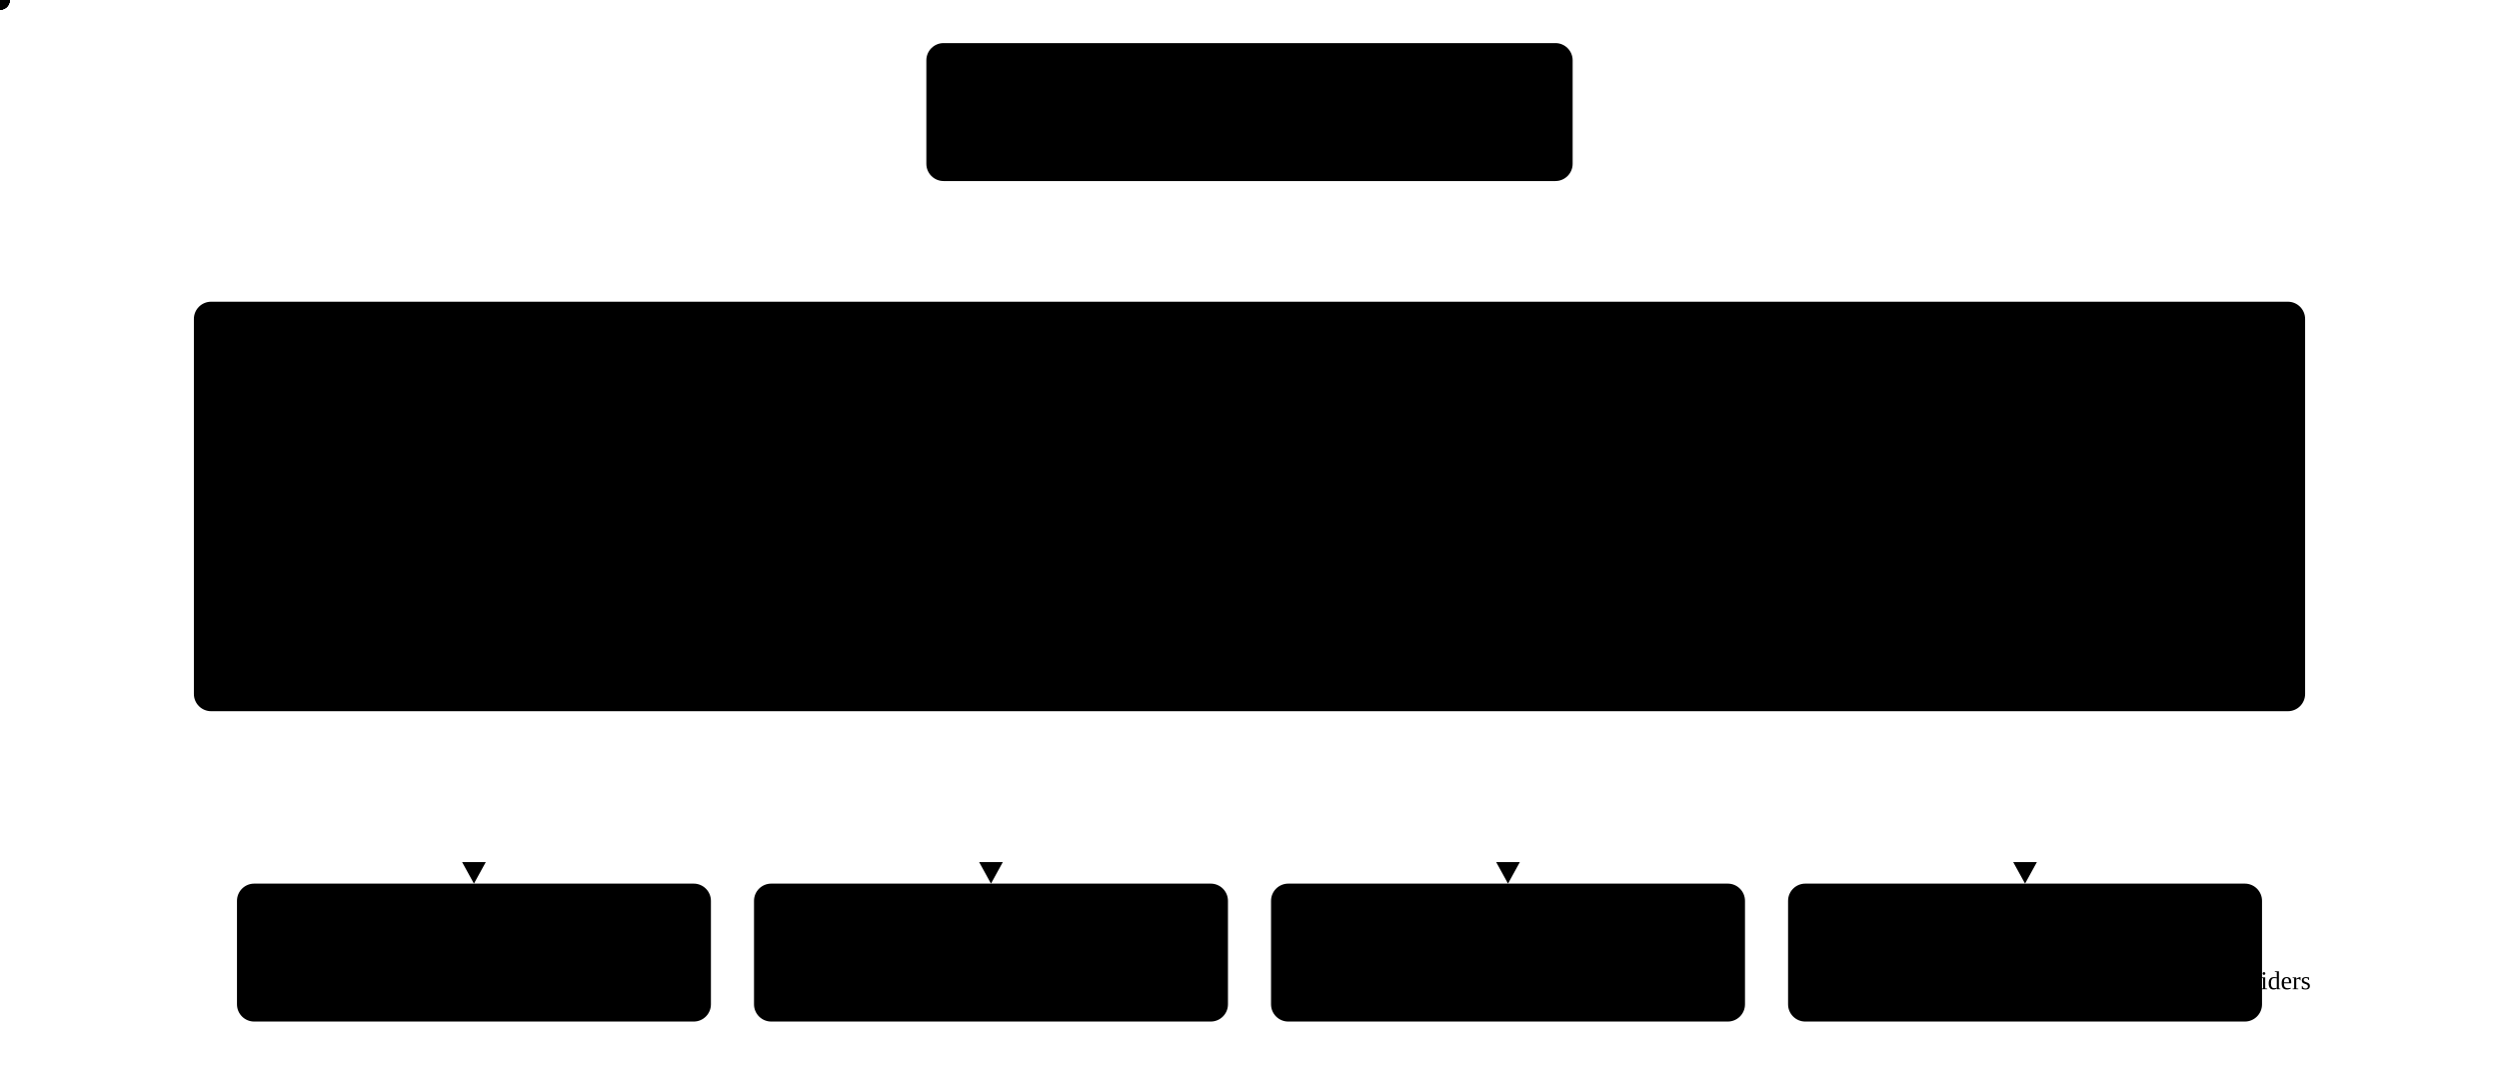
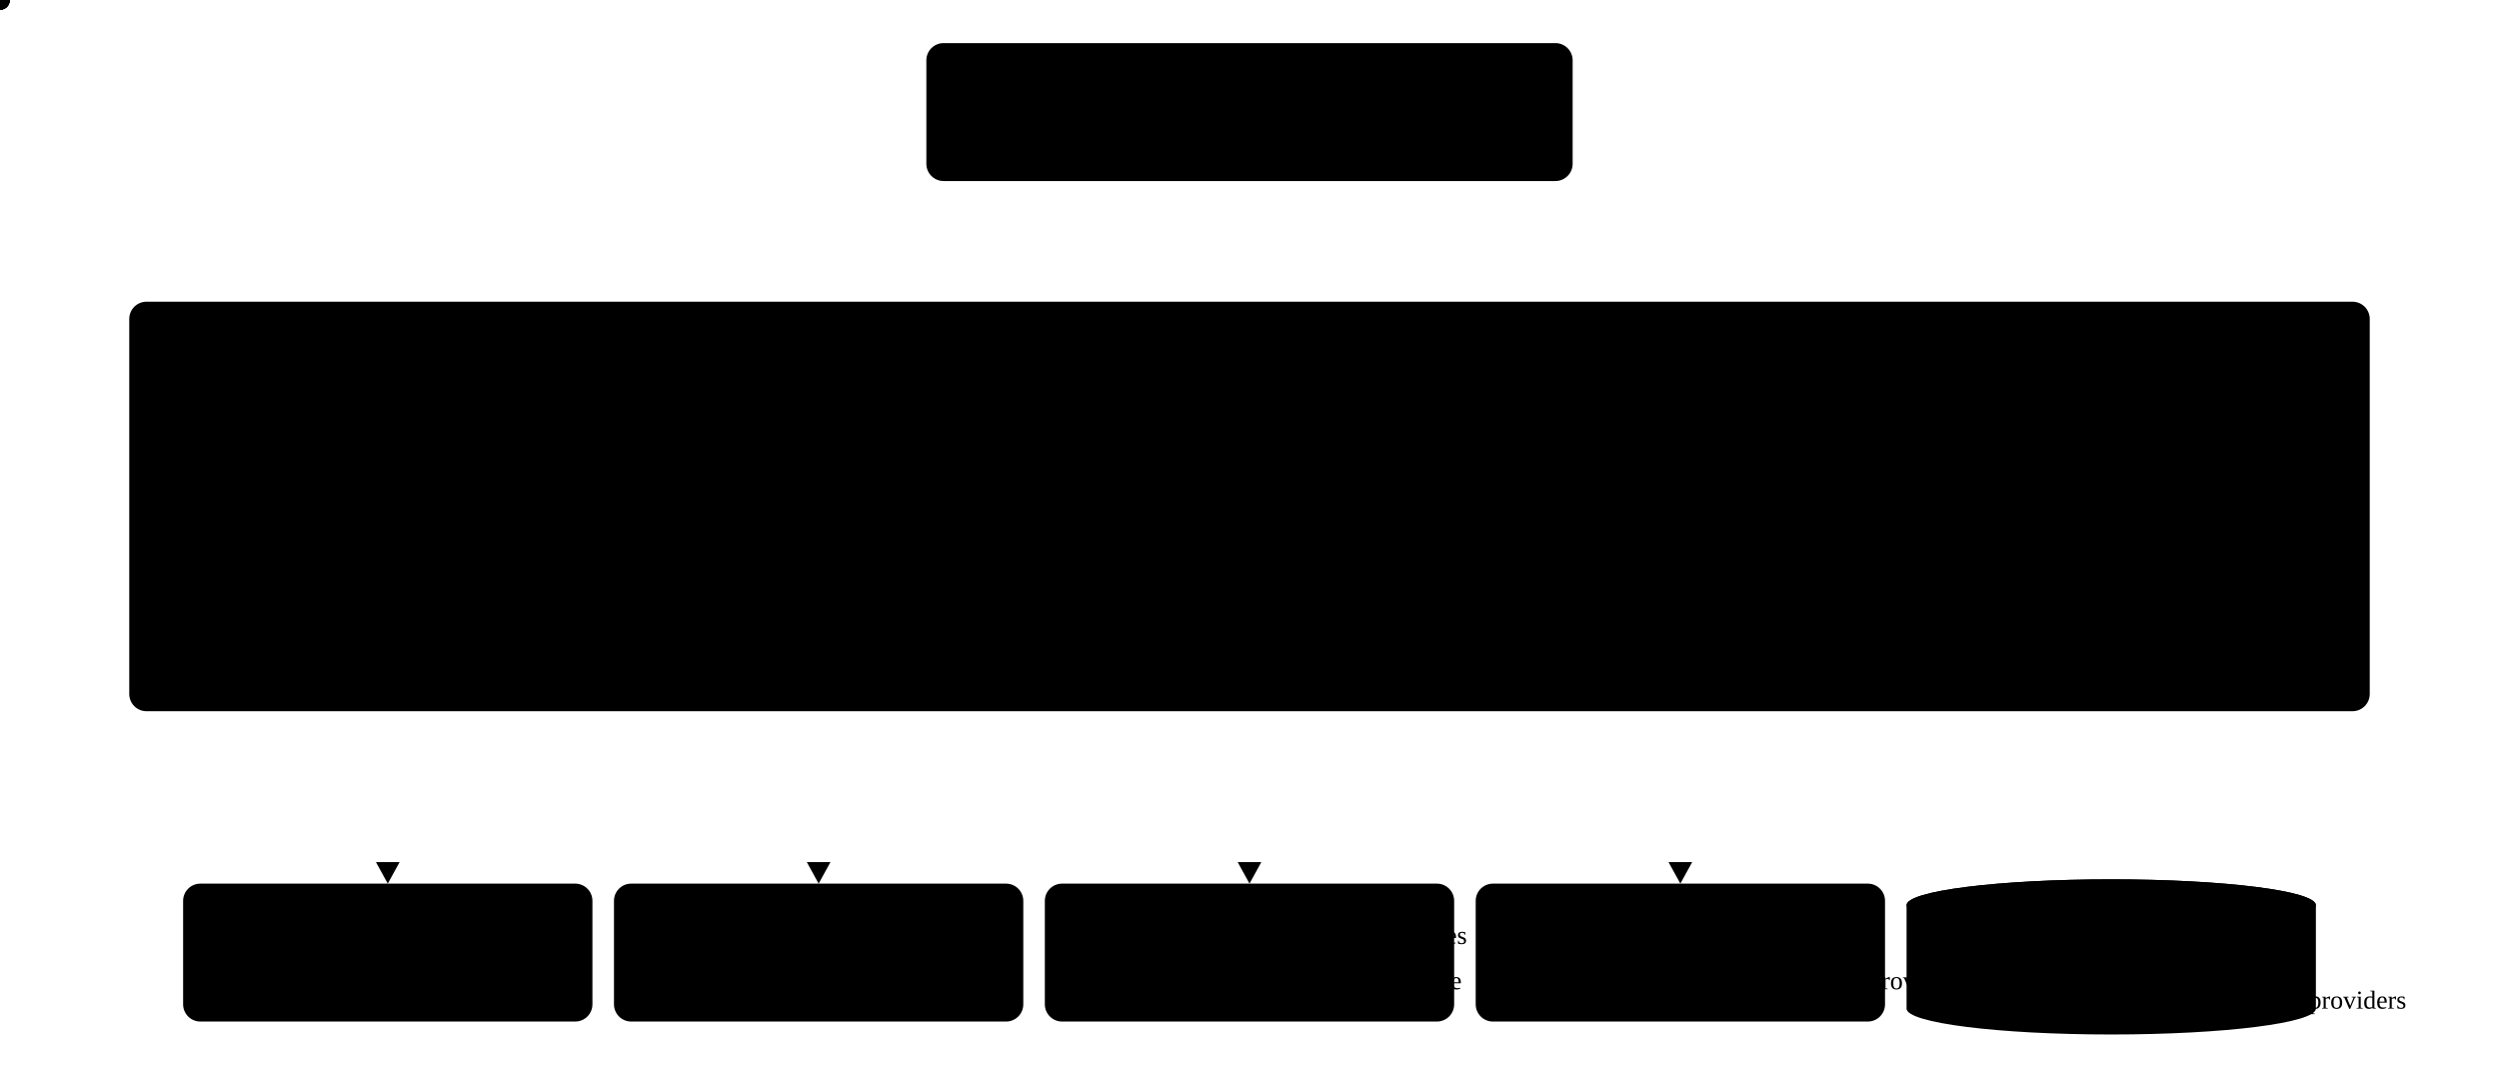
<svg xmlns="http://www.w3.org/2000/svg" class="jim-diagram" viewBox="0 0 1160 500" role="img" aria-labelledby="jimdg-cc-title jimdg-cc-desc">
  <g id="jimdg-cc-worker">
    <rect class="jimdg-stage" x="430" y="20" width="300" height="64" rx="8" />
    <text class="jimdg-stage-label" x="580" y="46">JIM.Worker</text>
    <text class="jimdg-system-sub" x="580" y="67">import &amp; export processors</text>
  </g>
  <g id="jimdg-cc-boundary">
-     <rect class="jimdg-hub" x="90" y="140" width="980" height="190" rx="8" />
+     <rect class="jimdg-hub" x="60" y="140" width="1040" height="190" rx="8" />
  </g>
  <g id="jimdg-cc-connectors">
-     <rect class="jimdg-chip" x="115" y="220" width="210" height="70" rx="8" />
-     <text class="jimdg-chip-label" x="220" y="250">LDAP Connector</text>
-     <text class="jimdg-chip-sub" x="220" y="270">LDAP · LDAPS</text>
-     <rect class="jimdg-chip" x="355" y="220" width="210" height="70" rx="8" />
-     <text class="jimdg-chip-label" x="460" y="250">File Connector</text>
-     <text class="jimdg-chip-sub" x="460" y="270">CSV &amp; flat files</text>
-     <rect class="jimdg-chip" x="595" y="220" width="210" height="70" rx="8" />
-     <text class="jimdg-chip-label" x="700" y="250">SQL Connector</text>
-     <text class="jimdg-chip-sub" x="700" y="270">SQL Server · Oracle</text>
-     <rect class="jimdg-chip" x="835" y="220" width="210" height="70" rx="8" />
-     <text class="jimdg-chip-label" x="940" y="250">SCIM 2.0 Connector</text>
-     <text class="jimdg-chip-sub" x="940" y="270">SCIM 2.0 · HTTPS</text>
+     <rect class="jimdg-chip" x="86" y="220" width="188" height="70" rx="8" />
+     <text class="jimdg-chip-label" x="180" y="250">LDAP Connector</text>
+     <text class="jimdg-chip-sub" x="180" y="270">LDAP · LDAPS</text>
+     <rect class="jimdg-chip" x="286" y="220" width="188" height="70" rx="8" />
+     <text class="jimdg-chip-label" x="380" y="250">File Connector</text>
+     <text class="jimdg-chip-sub" x="380" y="270">CSV &amp; flat files</text>
+     <rect class="jimdg-chip" x="486" y="220" width="188" height="70" rx="8" />
+     <text class="jimdg-chip-label" x="580" y="250">SQL Connector</text>
+     <text class="jimdg-chip-sub" x="580" y="270">SQL Server · Oracle</text>
+     <rect class="jimdg-chip" x="686" y="220" width="188" height="70" rx="8" />
+     <text class="jimdg-chip-label" x="780" y="250">SCIM 2.0 Client Connector</text>
+     <text class="jimdg-chip-sub" x="780" y="270">SCIM 2.0 · HTTPS</text>
+     <rect class="jimdg-chip" x="886" y="220" width="188" height="70" rx="8" />
+     <text class="jimdg-chip-label" x="980" y="242">SCIM 2.0 Service</text>
+     <text class="jimdg-chip-label" x="980" y="259">Provider Connector</text>
+     <text class="jimdg-chip-sub" x="980" y="278">Preview · import only</text>
  </g>
  <g id="jimdg-cc-systems">
-     <rect class="jimdg-system" x="110" y="410" width="220" height="64" rx="8" />
-     <text class="jimdg-system-name" x="220" y="438">Directory Services</text>
-     <text class="jimdg-system-sub" x="220" y="459">LDAP · LDAPS</text>
-     <rect class="jimdg-system" x="350" y="410" width="220" height="64" rx="8" />
-     <text class="jimdg-system-name" x="460" y="438">File Systems</text>
-     <text class="jimdg-system-sub" x="460" y="459">CSV · HR exports</text>
-     <rect class="jimdg-system" x="590" y="410" width="220" height="64" rx="8" />
-     <text class="jimdg-system-name" x="700" y="438">Enterprise Databases</text>
-     <text class="jimdg-system-sub" x="700" y="459">SQL Server · Oracle</text>
-     <rect class="jimdg-system" x="830" y="410" width="220" height="64" rx="8" />
-     <text class="jimdg-system-name" x="940" y="438">Cloud Applications</text>
-     <text class="jimdg-system-sub" x="940" y="459">SCIM 2.0 service providers</text>
+     <rect class="jimdg-system" x="85" y="410" width="190" height="64" rx="8" />
+     <text class="jimdg-system-name" x="180" y="438">Directory Services</text>
+     <text class="jimdg-system-sub" x="180" y="459">LDAP · LDAPS</text>
+     <rect class="jimdg-system" x="285" y="410" width="190" height="64" rx="8" />
+     <text class="jimdg-system-name" x="380" y="438">File Systems</text>
+     <text class="jimdg-system-sub" x="380" y="459">CSV · HR exports</text>
+     <rect class="jimdg-system" x="485" y="410" width="190" height="64" rx="8" />
+     <text class="jimdg-system-name" x="580" y="438">Enterprise Databases</text>
+     <text class="jimdg-system-sub" x="580" y="459">SQL Server · Oracle</text>
+     <rect class="jimdg-system" x="685" y="410" width="190" height="64" rx="8" />
+     <text class="jimdg-system-name" x="780" y="438">Cloud Applications</text>
+     <text class="jimdg-system-sub" x="780" y="459">SCIM 2.0 service providers</text>
+   </g>
+   <g id="jimdg-cc-store">
+     <path class="jimdg-stage" d="M885,420 A95,12 0 0 1 1075,420 L1075,468 A95,12 0 0 1 885,468 Z" />
+     <ellipse class="jimdg-stage" cx="980" cy="420" rx="95" ry="12" />
+     <text class="jimdg-stage-label" x="980" y="450">SCIM store</text>
+     <text class="jimdg-system-sub" x="980" y="468">pushed by identity providers</text>
  </g>
  <g id="jimdg-cc-edges">
-     <line class="jimdg-flow" x1="580" y1="84" x2="229.4" y2="216.5" />
-     <polygon class="jimdg-flow-arrow" points="0,0 -10,-5.5 -10,5.5" transform="translate(220,220) rotate(159.3)" />
-     <line class="jimdg-flow" x1="580" y1="84" x2="466.6" y2="212.5" />
-     <polygon class="jimdg-flow-arrow" points="0,0 -10,-5.5 -10,5.5" transform="translate(460,220) rotate(131.4)" />
-     <line class="jimdg-flow" x1="580" y1="84" x2="693.4" y2="212.5" />
-     <polygon class="jimdg-flow-arrow" points="0,0 -10,-5.5 -10,5.5" transform="translate(700,220) rotate(48.6)" />
-     <line class="jimdg-flow" x1="580" y1="84" x2="930.6" y2="216.5" />
-     <polygon class="jimdg-flow-arrow" points="0,0 -10,-5.5 -10,5.5" transform="translate(940,220) rotate(20.7)" />
-     <line class="jimdg-spoke" x1="220" y1="300" x2="220" y2="400" />
-     <polygon class="jimdg-arrow" points="0,0 -10,-5.5 -10,5.5" transform="translate(220,290) rotate(-90)" />
-     <polygon class="jimdg-arrow" points="0,0 -10,-5.5 -10,5.5" transform="translate(220,410) rotate(90)" />
-     <line class="jimdg-spoke" x1="460" y1="300" x2="460" y2="400" />
-     <polygon class="jimdg-arrow" points="0,0 -10,-5.5 -10,5.5" transform="translate(460,290) rotate(-90)" />
-     <polygon class="jimdg-arrow" points="0,0 -10,-5.5 -10,5.5" transform="translate(460,410) rotate(90)" />
-     <line class="jimdg-spoke" x1="700" y1="300" x2="700" y2="400" />
-     <polygon class="jimdg-arrow" points="0,0 -10,-5.5 -10,5.5" transform="translate(700,290) rotate(-90)" />
-     <polygon class="jimdg-arrow" points="0,0 -10,-5.5 -10,5.5" transform="translate(700,410) rotate(90)" />
-     <line class="jimdg-spoke" x1="940" y1="300" x2="940" y2="400" />
-     <polygon class="jimdg-arrow" points="0,0 -10,-5.5 -10,5.5" transform="translate(940,290) rotate(-90)" />
-     <polygon class="jimdg-arrow" points="0,0 -10,-5.5 -10,5.5" transform="translate(940,410) rotate(90)" />
+     <line class="jimdg-flow" x1="580" y1="84" x2="189.5" y2="216.8" />
+     <polygon class="jimdg-flow-arrow" points="0,0 -10,-5.5 -10,5.5" transform="translate(180,220) rotate(161.2)" />
+     <line class="jimdg-flow" x1="580" y1="84" x2="388.3" y2="214.4" />
+     <polygon class="jimdg-flow-arrow" points="0,0 -10,-5.5 -10,5.5" transform="translate(380,220) rotate(145.8)" />
+     <line class="jimdg-flow" x1="580" y1="84" x2="580" y2="210" />
+     <polygon class="jimdg-flow-arrow" points="0,0 -10,-5.5 -10,5.5" transform="translate(580,220) rotate(90)" />
+     <line class="jimdg-flow" x1="580" y1="84" x2="771.7" y2="214.4" />
+     <polygon class="jimdg-flow-arrow" points="0,0 -10,-5.5 -10,5.5" transform="translate(780,220) rotate(34.2)" />
+     <line class="jimdg-flow" x1="580" y1="84" x2="970.5" y2="216.8" />
+     <polygon class="jimdg-flow-arrow" points="0,0 -10,-5.5 -10,5.5" transform="translate(980,220) rotate(18.8)" />
+     <line class="jimdg-spoke" x1="180" y1="300" x2="180" y2="400" />
+     <polygon class="jimdg-arrow" points="0,0 -10,-5.5 -10,5.5" transform="translate(180,290) rotate(-90)" />
+     <polygon class="jimdg-arrow" points="0,0 -10,-5.5 -10,5.5" transform="translate(180,410) rotate(90)" />
+     <line class="jimdg-spoke" x1="380" y1="300" x2="380" y2="400" />
+     <polygon class="jimdg-arrow" points="0,0 -10,-5.5 -10,5.5" transform="translate(380,290) rotate(-90)" />
+     <polygon class="jimdg-arrow" points="0,0 -10,-5.5 -10,5.5" transform="translate(380,410) rotate(90)" />
+     <line class="jimdg-spoke" x1="580" y1="300" x2="580" y2="400" />
+     <polygon class="jimdg-arrow" points="0,0 -10,-5.5 -10,5.5" transform="translate(580,290) rotate(-90)" />
+     <polygon class="jimdg-arrow" points="0,0 -10,-5.5 -10,5.5" transform="translate(580,410) rotate(90)" />
+     <line class="jimdg-spoke" x1="780" y1="300" x2="780" y2="400" />
+     <polygon class="jimdg-arrow" points="0,0 -10,-5.5 -10,5.5" transform="translate(780,290) rotate(-90)" />
+     <polygon class="jimdg-arrow" points="0,0 -10,-5.5 -10,5.5" transform="translate(780,410) rotate(90)" />
+     <line class="jimdg-flow" x1="980" y1="408" x2="980" y2="300" />
+     <polygon class="jimdg-flow-arrow" points="0,0 -10,-5.5 -10,5.5" transform="translate(980,290) rotate(-90)" />
  </g>
  <g id="jimdg-cc-packets">
    <circle class="jimdg-packet" r="4.5">
-       <animateMotion dur="2.2s" begin="0s" repeatCount="indefinite" path="M220,302 L220,398" />
+       <animateMotion dur="2.2s" begin="0s" repeatCount="indefinite" path="M180,302 L180,398" />
      <animate attributeName="opacity" values="0;1;1;0" keyTimes="0;0.15;0.85;1" dur="2.2s" begin="0s" repeatCount="indefinite" />
    </circle>
    <circle class="jimdg-packet" r="4.5">
-       <animateMotion dur="2.2s" begin="-1.1s" repeatCount="indefinite" path="M220,398 L220,302" />
+       <animateMotion dur="2.2s" begin="-1.1s" repeatCount="indefinite" path="M180,398 L180,302" />
      <animate attributeName="opacity" values="0;1;1;0" keyTimes="0;0.15;0.85;1" dur="2.2s" begin="-1.1s" repeatCount="indefinite" />
    </circle>
    <circle class="jimdg-packet" r="4.5">
-       <animateMotion dur="2.2s" begin="-0.6s" repeatCount="indefinite" path="M460,398 L460,302" />
+       <animateMotion dur="2.2s" begin="-0.6s" repeatCount="indefinite" path="M380,398 L380,302" />
      <animate attributeName="opacity" values="0;1;1;0" keyTimes="0;0.15;0.85;1" dur="2.2s" begin="-0.6s" repeatCount="indefinite" />
    </circle>
    <circle class="jimdg-packet" r="4.5">
-       <animateMotion dur="2.4s" begin="-1.6s" repeatCount="indefinite" path="M580,86 L468,211" />
+       <animateMotion dur="2.4s" begin="-1.6s" repeatCount="indefinite" path="M580,86 L390,213" />
      <animate attributeName="opacity" values="0;1;1;0" keyTimes="0;0.15;0.85;1" dur="2.4s" begin="-1.6s" repeatCount="indefinite" />
    </circle>
    <circle class="jimdg-packet" r="4.5">
-       <animateMotion dur="2.2s" begin="-0.3s" repeatCount="indefinite" path="M700,302 L700,398" />
+       <animateMotion dur="2.2s" begin="-0.3s" repeatCount="indefinite" path="M580,302 L580,398" />
      <animate attributeName="opacity" values="0;1;1;0" keyTimes="0;0.15;0.85;1" dur="2.2s" begin="-0.3s" repeatCount="indefinite" />
    </circle>
    <circle class="jimdg-packet" r="4.5">
-       <animateMotion dur="2.2s" begin="-1.4s" repeatCount="indefinite" path="M700,398 L700,302" />
+       <animateMotion dur="2.2s" begin="-1.4s" repeatCount="indefinite" path="M580,398 L580,302" />
      <animate attributeName="opacity" values="0;1;1;0" keyTimes="0;0.15;0.85;1" dur="2.2s" begin="-1.4s" repeatCount="indefinite" />
    </circle>
    <circle class="jimdg-packet" r="4.5">
-       <animateMotion dur="2.2s" begin="-1.7s" repeatCount="indefinite" path="M940,302 L940,398" />
+       <animateMotion dur="2.2s" begin="-1.7s" repeatCount="indefinite" path="M780,302 L780,398" />
      <animate attributeName="opacity" values="0;1;1;0" keyTimes="0;0.15;0.85;1" dur="2.2s" begin="-1.7s" repeatCount="indefinite" />
+     </circle>
+     <circle class="jimdg-packet" r="4.5">
+       <animateMotion dur="2.2s" begin="-0.9s" repeatCount="indefinite" path="M980,406 L980,302" />
+       <animate attributeName="opacity" values="0;1;1;0" keyTimes="0;0.15;0.85;1" dur="2.2s" begin="-0.9s" repeatCount="indefinite" />
    </circle>
  </g>
  <g id="jimdg-cc-boundary-title">
    <text class="jimdg-hub-title" x="580" y="176">JIM.Connectors</text>
  </g>
</svg>
